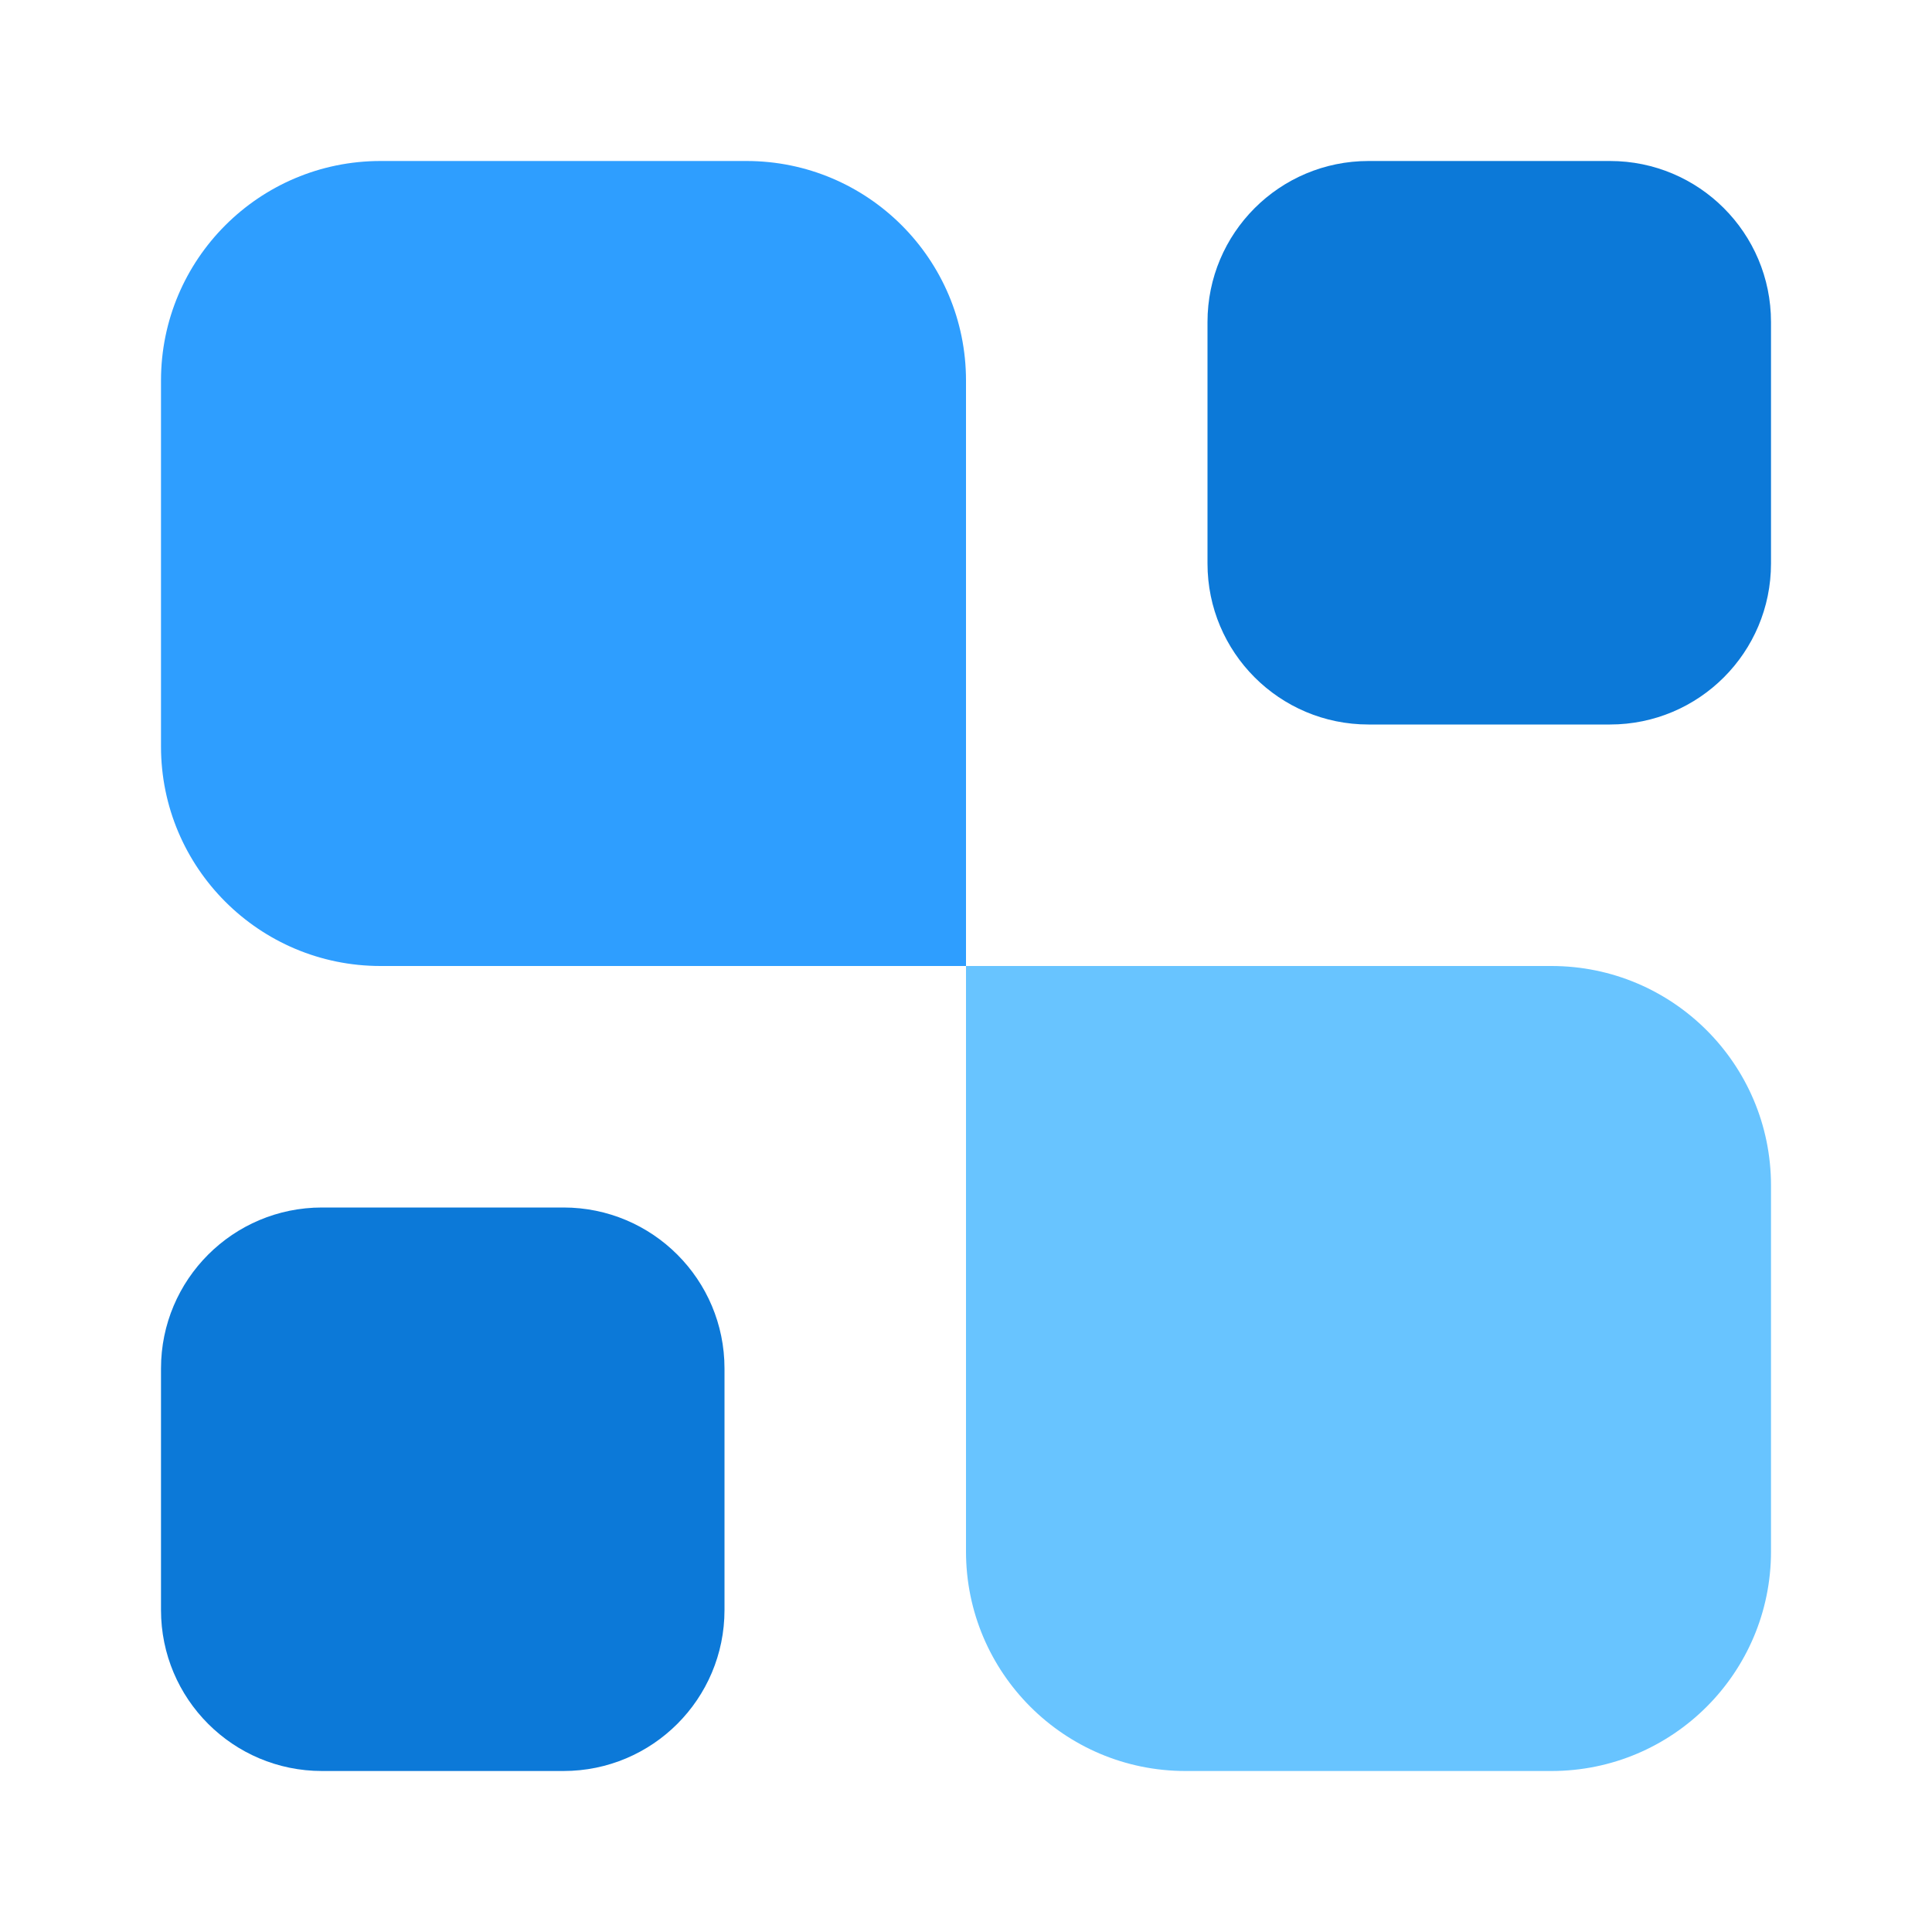
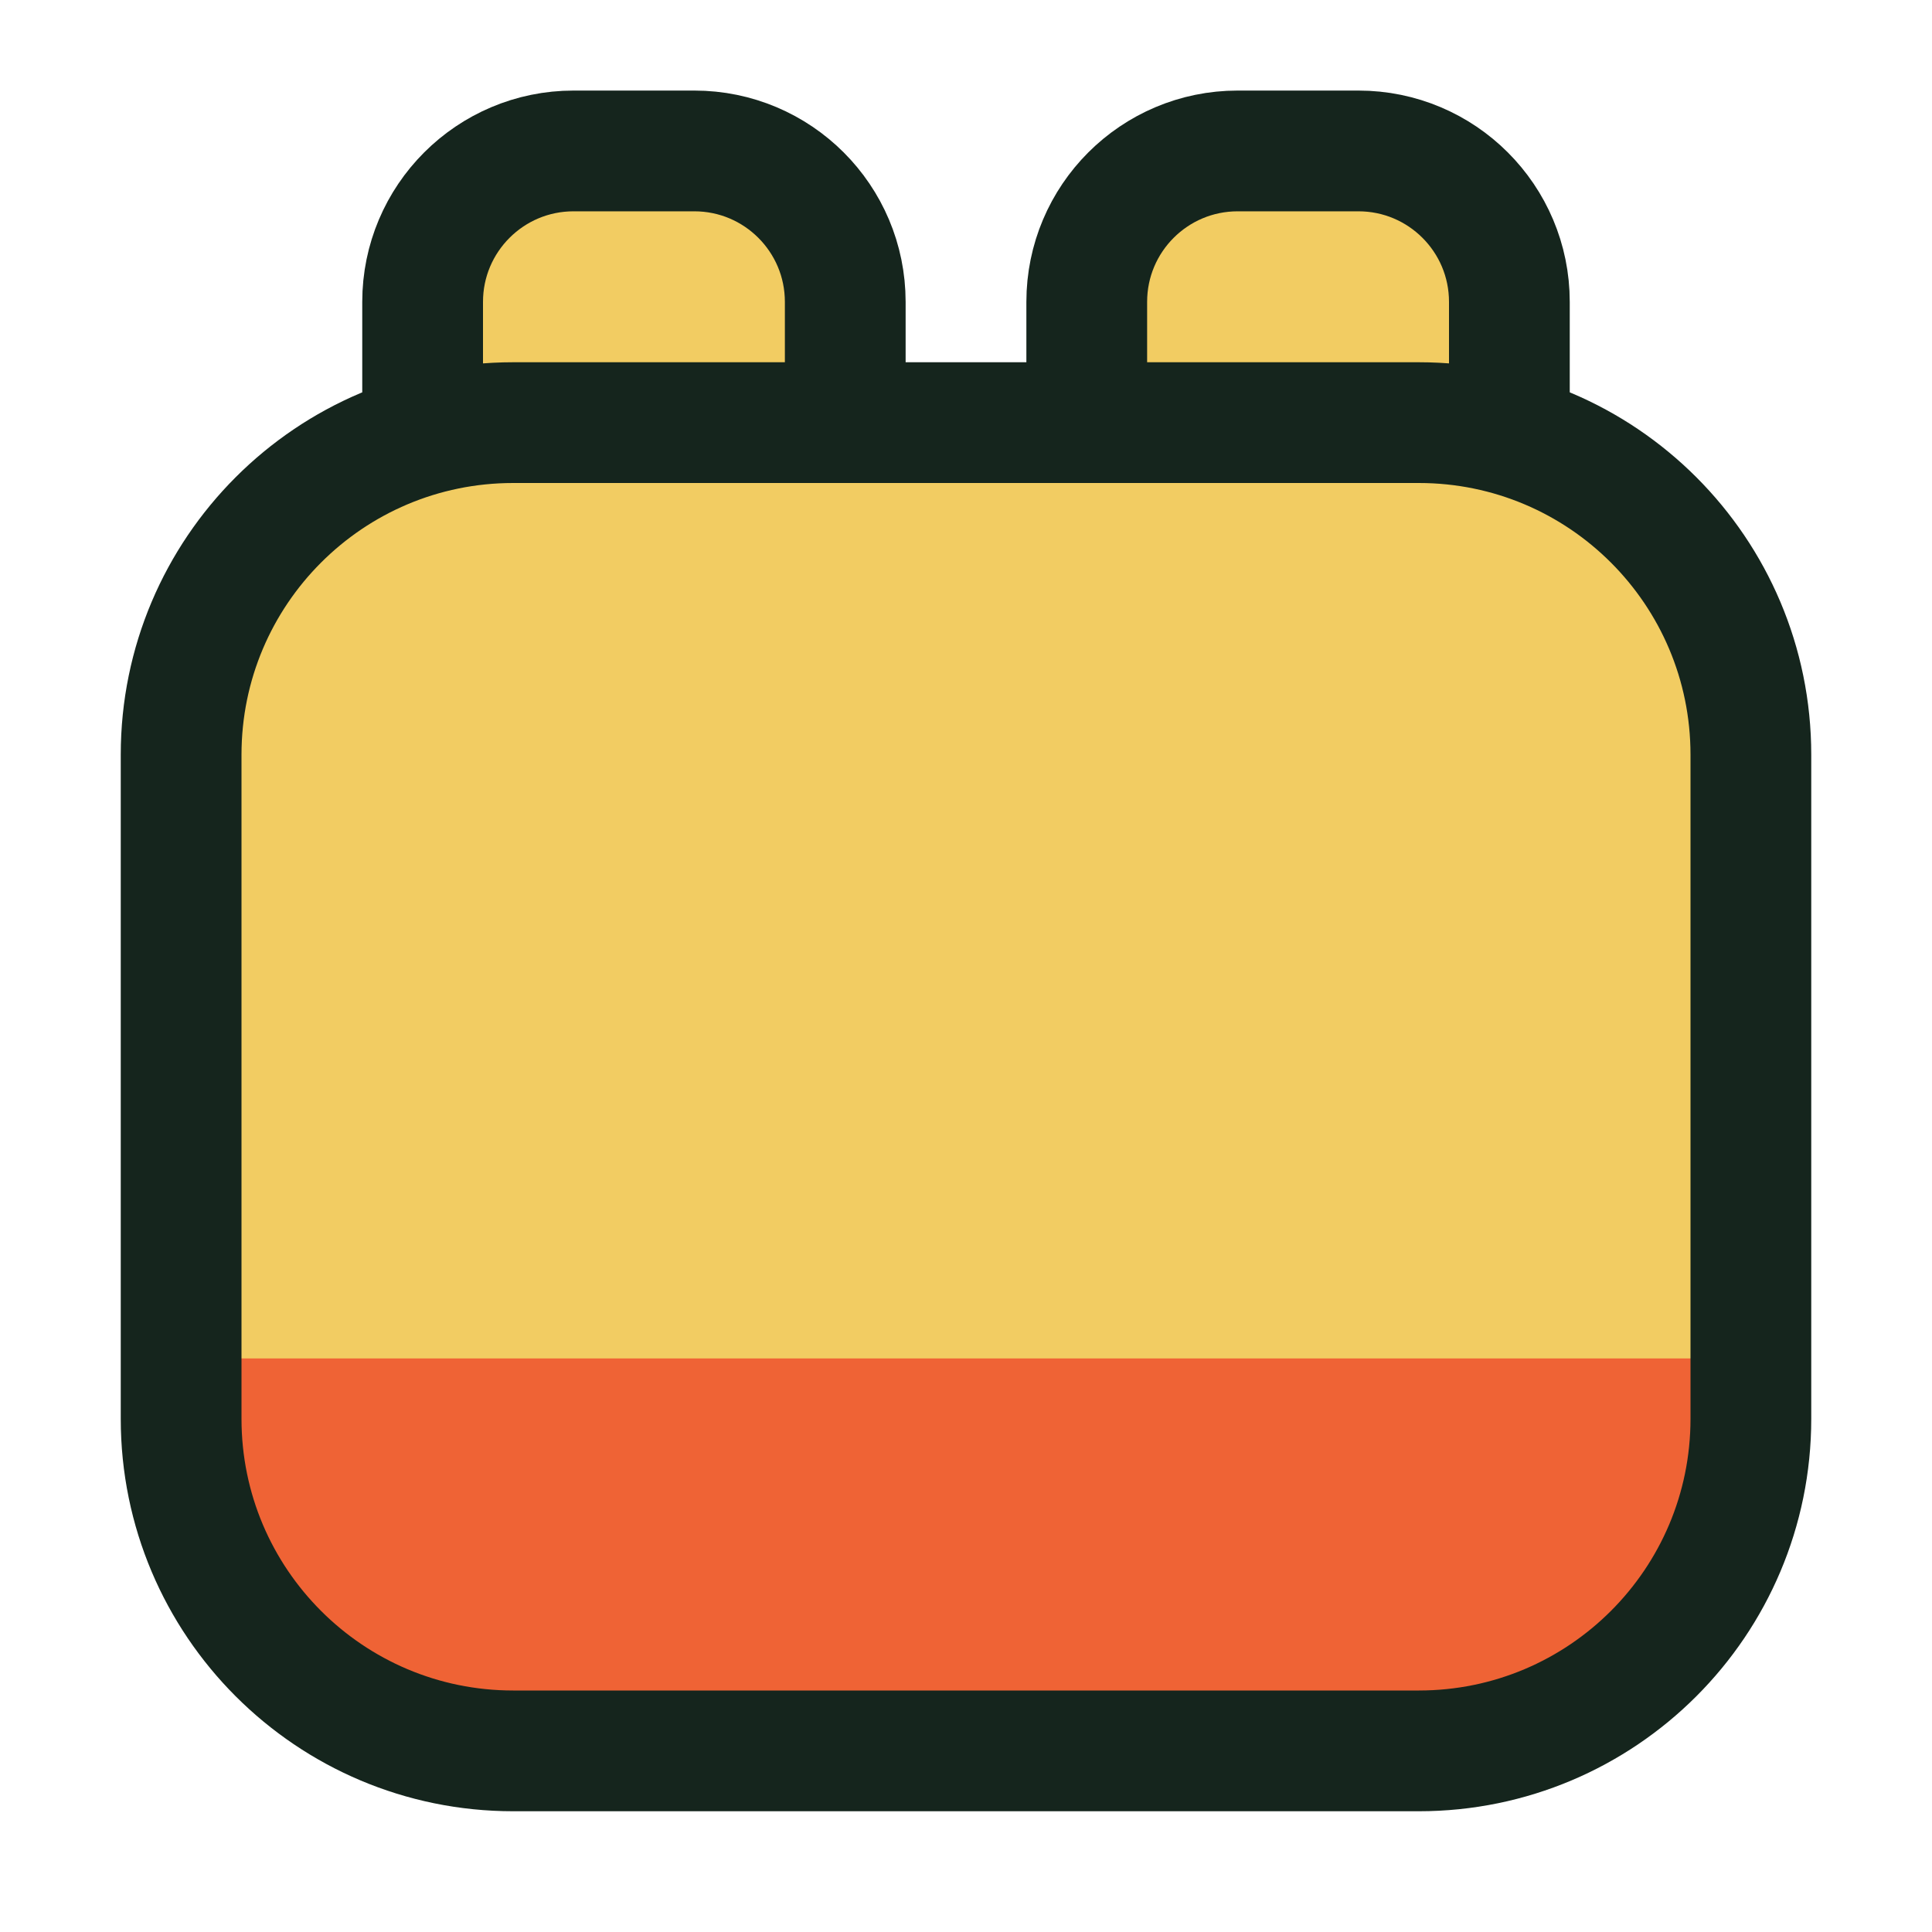
- <svg xmlns="http://www.w3.org/2000/svg" width="24" height="24" viewBox="0 0 24 24" fill="none">
-   <path d="M22 19.273C22 20.779 20.779 22 19.273 22H14.727C13.221 22 12 20.779 12 19.273V12H19.273C20.779 12 22 13.221 22 14.727V19.273Z" fill="#68C4FF" />
-   <path d="M20 2C21.105 2 22 2.895 22 4V7C22 8.105 21.105 9 20 9H17C15.895 9 15 8.105 15 7V4C15 2.895 15.895 2 17 2H20Z" fill="#0C79D8" />
-   <path d="M7 15C8.105 15 9 15.895 9 17V20C9 21.105 8.105 22 7 22H4C2.895 22 2 21.105 2 20V17C2 15.895 2.895 15 4 15H7Z" fill="#0C79D8" />
-   <path d="M12 12H4.727C3.221 12 2 10.779 2 9.273V4.727C2 3.221 3.221 2 4.727 2H9.273C10.779 2 12 3.221 12 4.727V12Z" fill="#2E9EFF" />
+ <svg xmlns="http://www.w3.org/2000/svg" viewBox="0 0 64 64">
+   <rect x="14" y="5" width="14" height="15" rx="5" fill="#f2cc62" stroke="#15251d" stroke-width="4" />
+   <rect x="36" y="5" width="14" height="15" rx="5" fill="#f2cc62" stroke="#15251d" stroke-width="4" />
+   <rect x="6" y="14" width="52" height="44" rx="11" fill="#f2cc62" />
+   <path d="M6 45h52v2c0 6.075-4.925 11-11 11H17C10.925 58 6 53.075 6 47v-2Z" fill="#ef6335" />
+   <rect x="6" y="14" width="52" height="44" rx="11" fill="none" stroke="#15251d" stroke-width="4" />
</svg>
